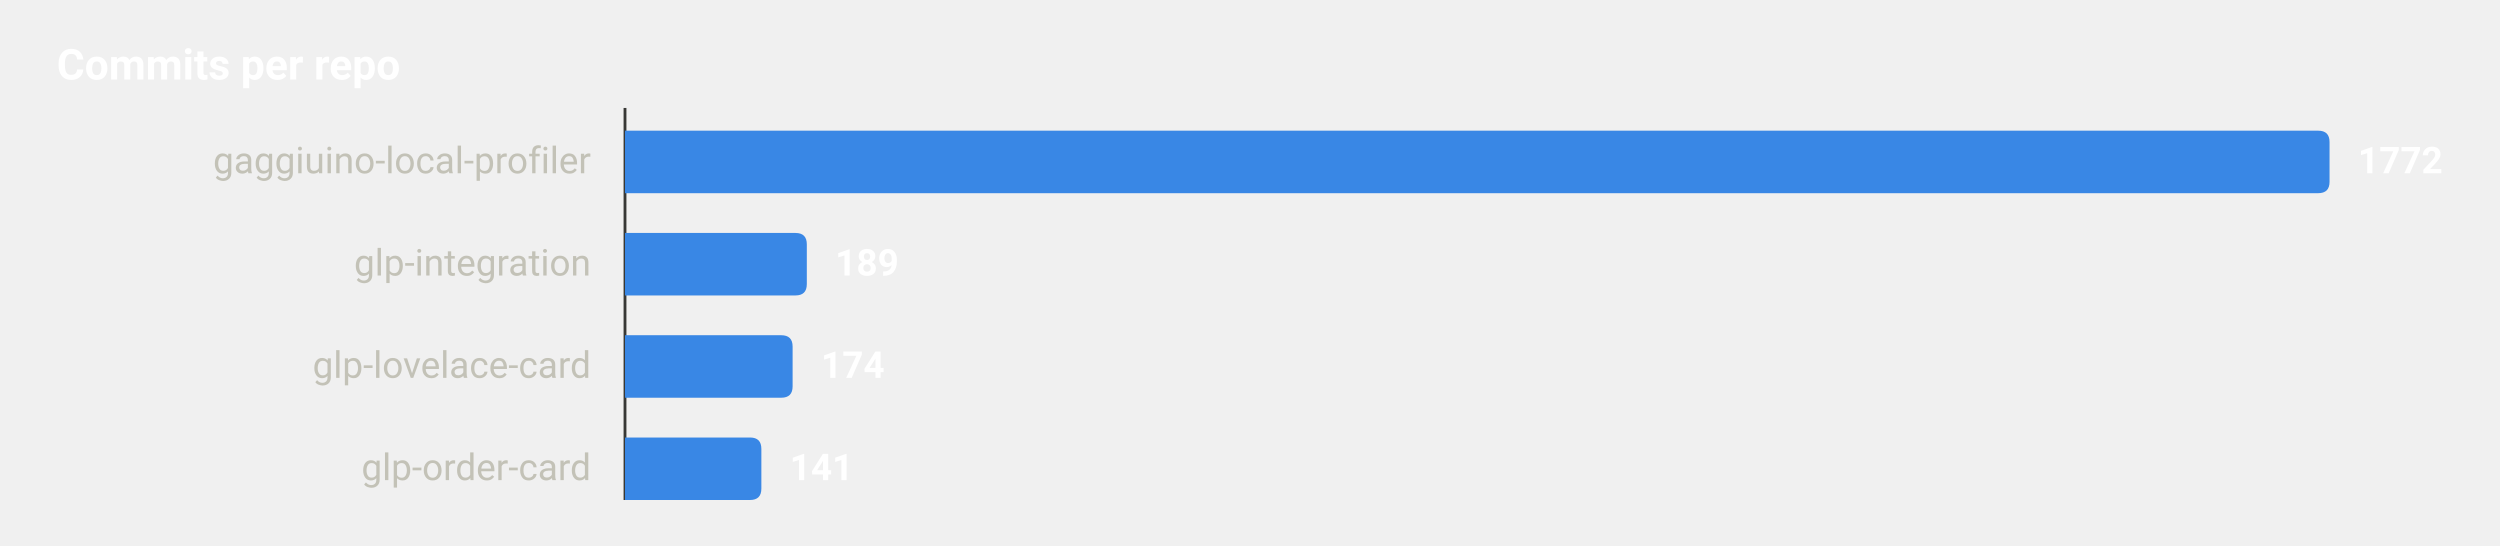
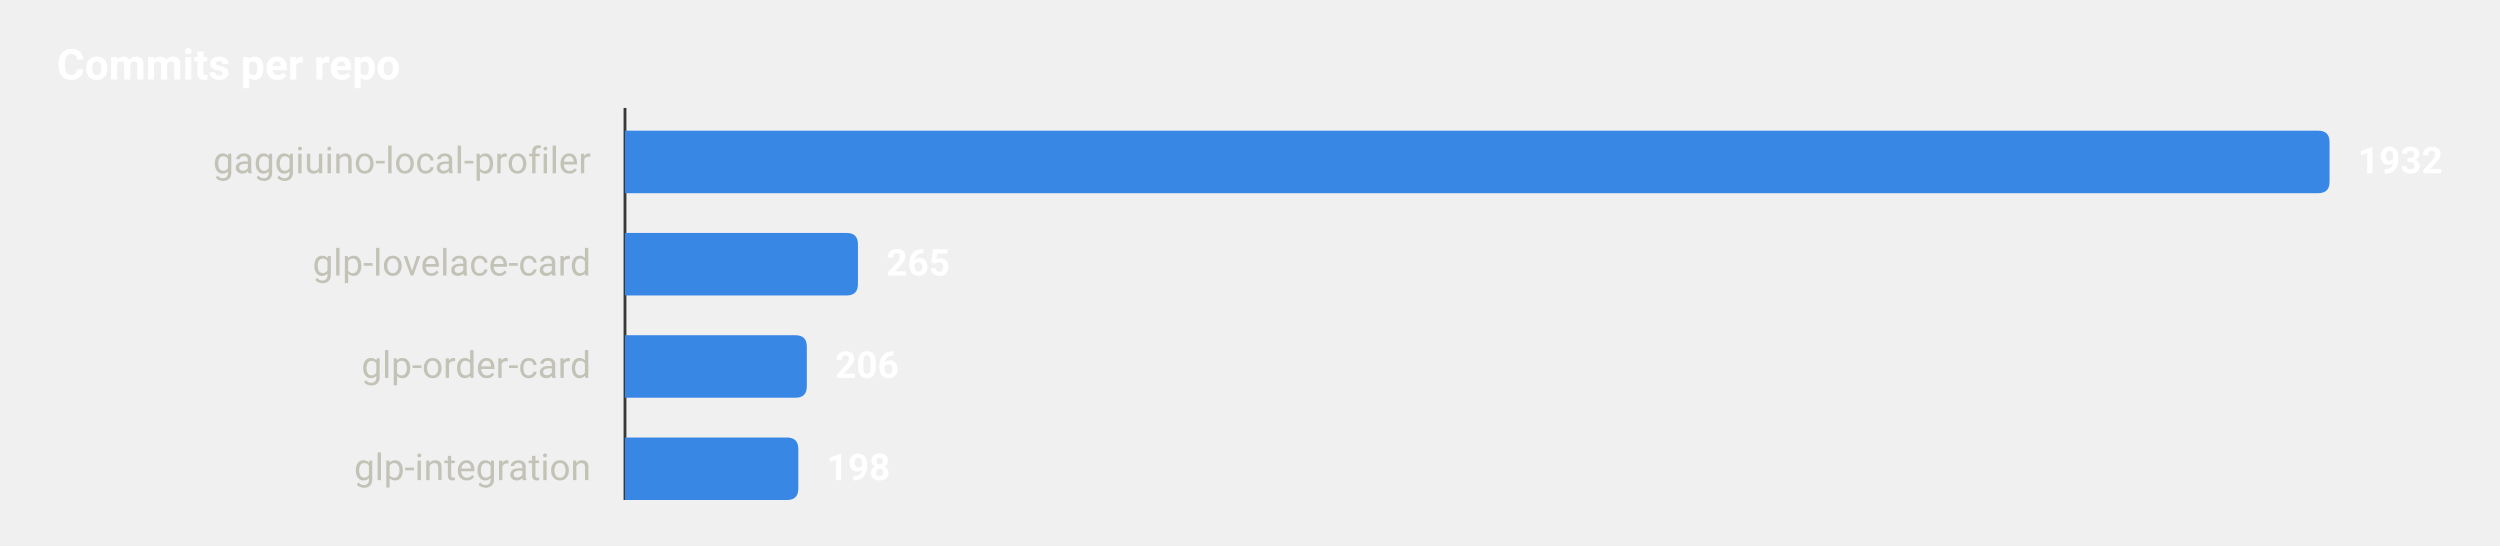
<svg xmlns="http://www.w3.org/2000/svg" viewBox="0 0 880 192" font-family="-apple-system, BlinkMacSystemFont, 'Segoe UI', Roboto, Helvetica, Arial, sans-serif" role="img">
  <text x="20" y="28" fill="#ffffff" font-size="15" font-weight="600">Commits per repo</text>
  <line x1="220" y1="38" x2="220" y2="176" stroke="#383835" stroke-width="1" />
  <text x="208" y="61" fill="#c3c2b7" font-size="13" text-anchor="end">gaggiuino-local-profiler</text>
  <path d="M220,46 H816 Q820,46 820,50 V64 Q820,68 816,68 H220 Z" fill="#3987e5" />
-   <text x="830" y="61" fill="#ffffff" font-size="13" font-weight="600">1772</text>
-   <text x="208" y="97" fill="#c3c2b7" font-size="13" text-anchor="end">glp-integration</text>
-   <path d="M220,82 H280 Q284,82 284,86 V100 Q284,104 280,104 H220 Z" fill="#3987e5" />
-   <text x="294" y="97" fill="#ffffff" font-size="13" font-weight="600">189</text>
-   <text x="208" y="133" fill="#c3c2b7" font-size="13" text-anchor="end">glp-lovelace-card</text>
-   <path d="M220,118 H275 Q279,118 279,122 V136 Q279,140 275,140 H220 Z" fill="#3987e5" />
-   <text x="289" y="133" fill="#ffffff" font-size="13" font-weight="600">174</text>
-   <text x="208" y="169" fill="#c3c2b7" font-size="13" text-anchor="end">glp-order-card</text>
-   <path d="M220,154 H264 Q268,154 268,158 V172 Q268,176 264,176 H220 Z" fill="#3987e5" />
-   <text x="278" y="169" fill="#ffffff" font-size="13" font-weight="600">141</text>
+   <text x="830" y="61" fill="#ffffff" font-size="13" font-weight="600">1932</text>
+   <text x="208" y="97" fill="#c3c2b7" font-size="13" text-anchor="end">glp-lovelace-card</text>
+   <path d="M220,82 H298 Q302,82 302,86 V100 Q302,104 298,104 H220 Z" fill="#3987e5" />
+   <text x="312" y="97" fill="#ffffff" font-size="13" font-weight="600">265</text>
+   <text x="208" y="133" fill="#c3c2b7" font-size="13" text-anchor="end">glp-order-card</text>
+   <path d="M220,118 H280 Q284,118 284,122 V136 Q284,140 280,140 H220 Z" fill="#3987e5" />
+   <text x="294" y="133" fill="#ffffff" font-size="13" font-weight="600">206</text>
+   <text x="208" y="169" fill="#c3c2b7" font-size="13" text-anchor="end">glp-integration</text>
+   <path d="M220,154 H277 Q281,154 281,158 V172 Q281,176 277,176 H220 Z" fill="#3987e5" />
+   <text x="291" y="169" fill="#ffffff" font-size="13" font-weight="600">198</text>
</svg>
